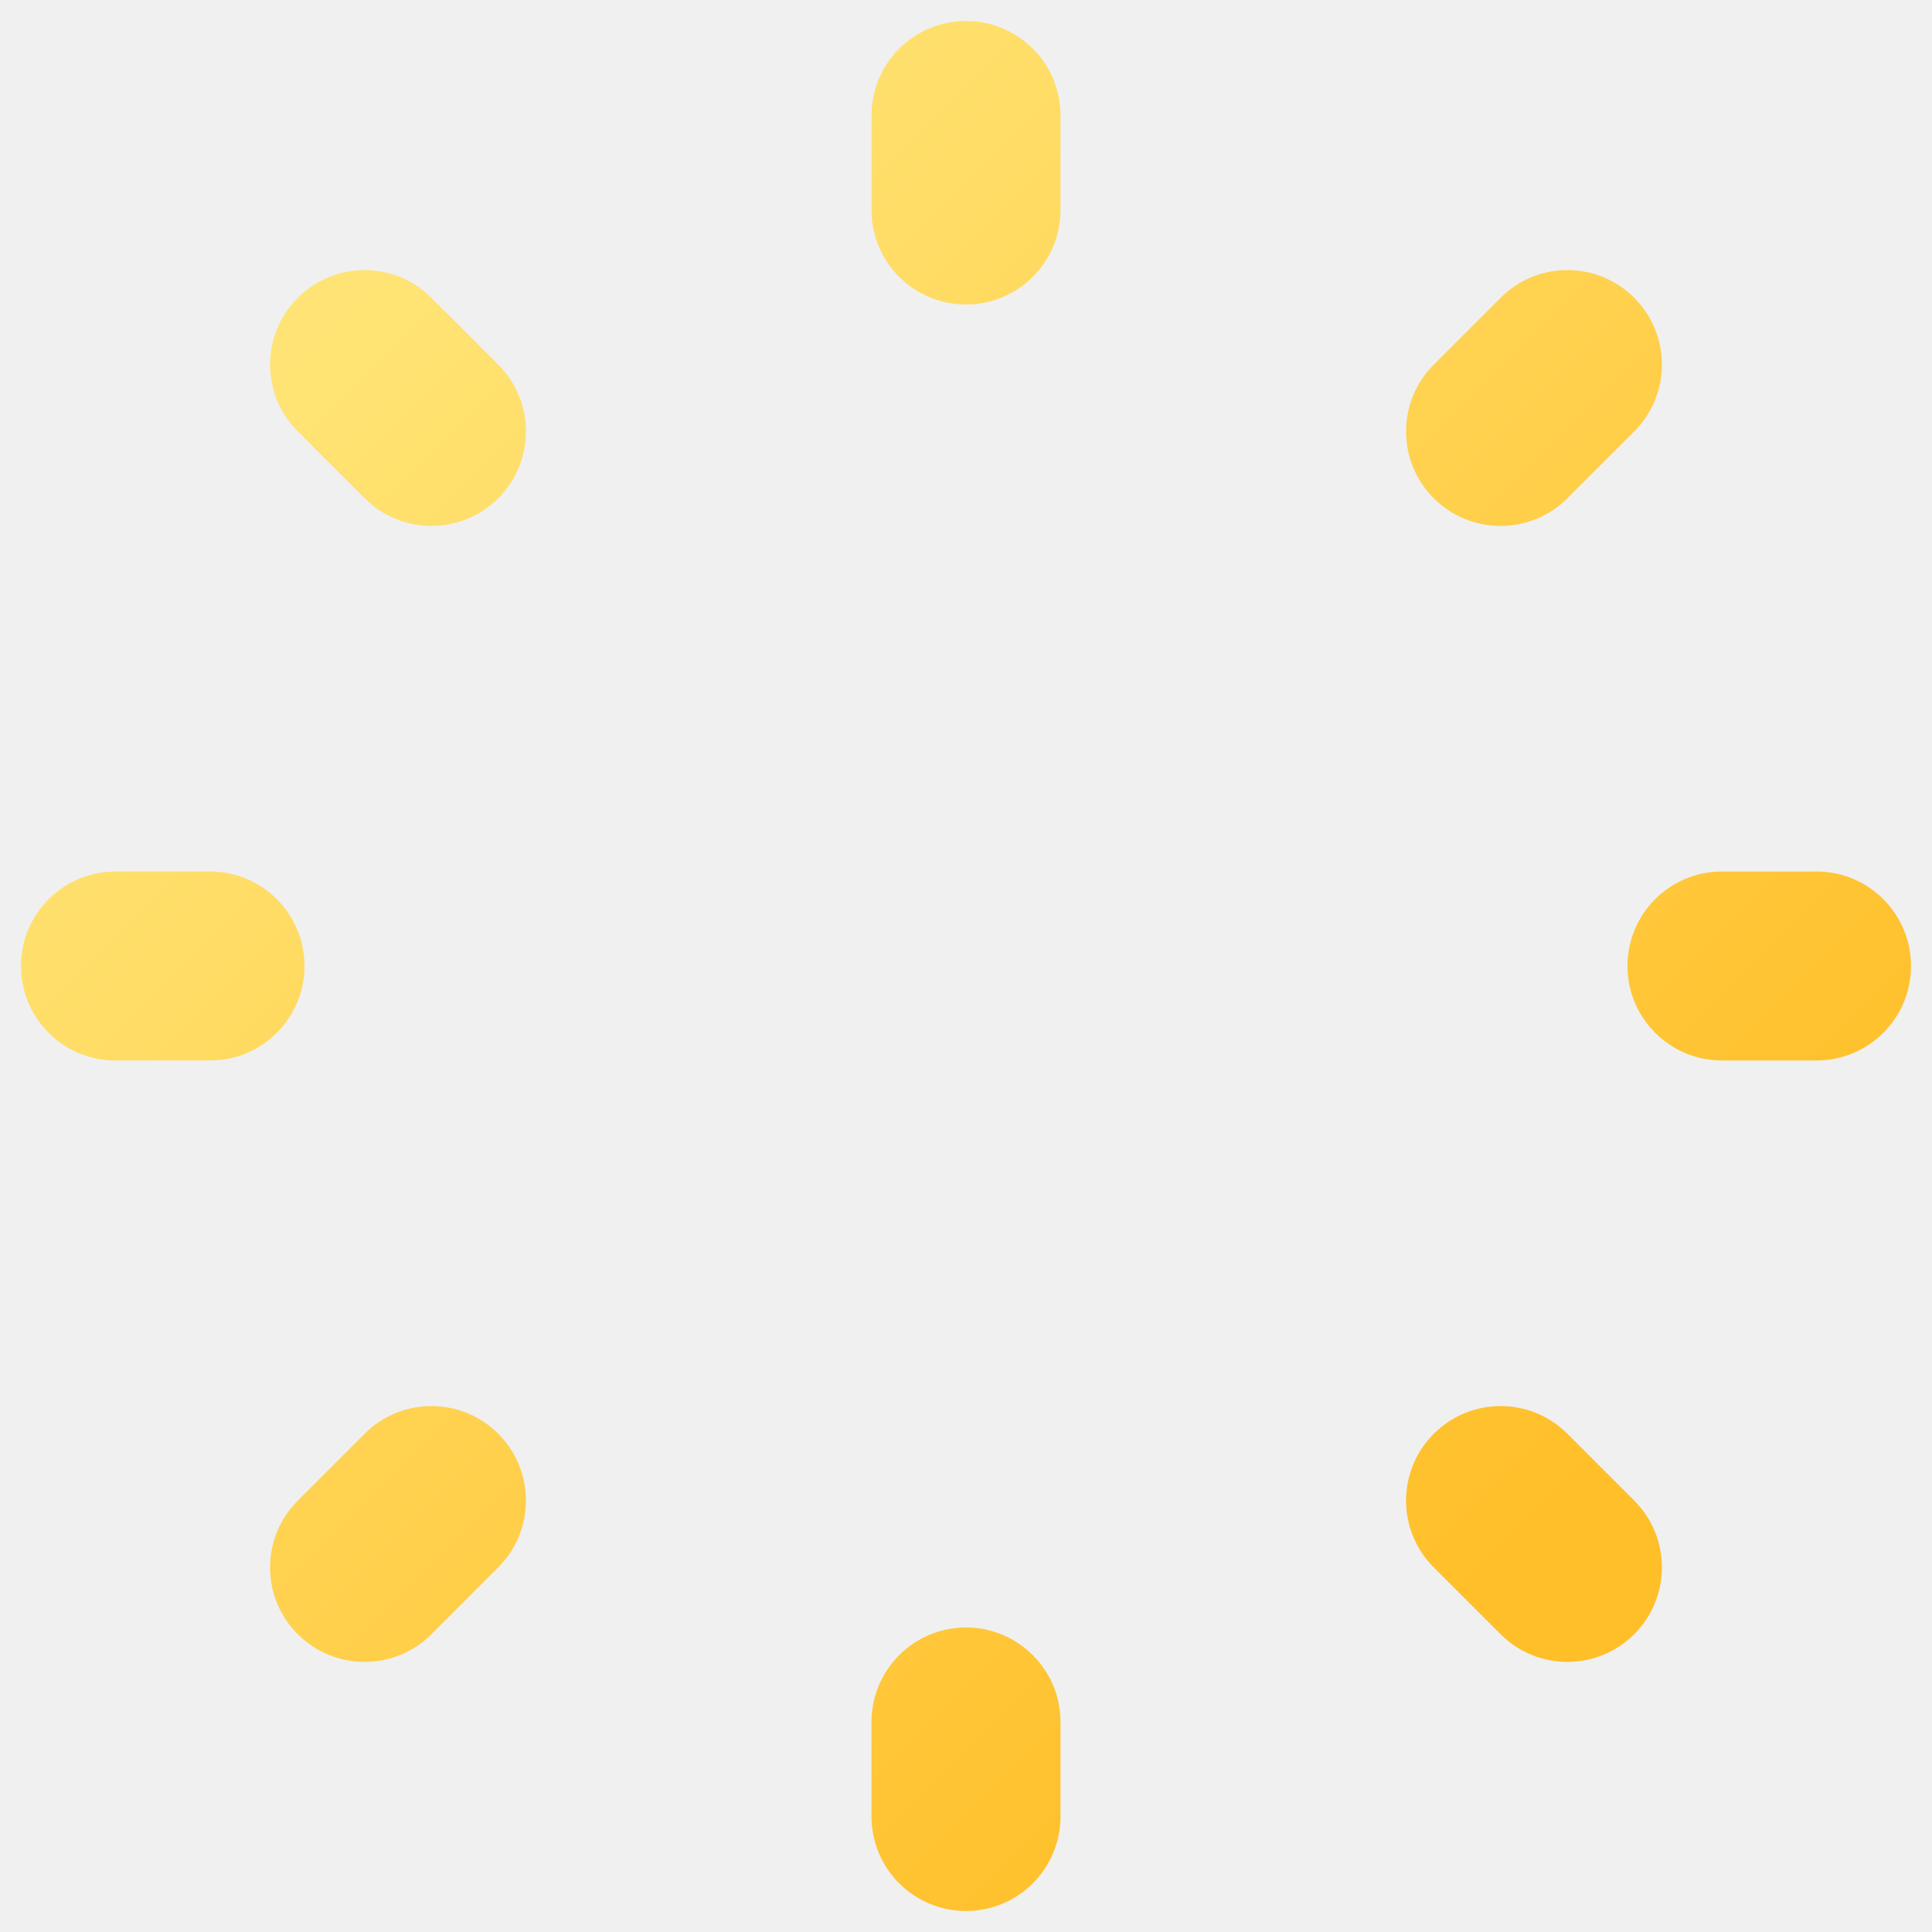
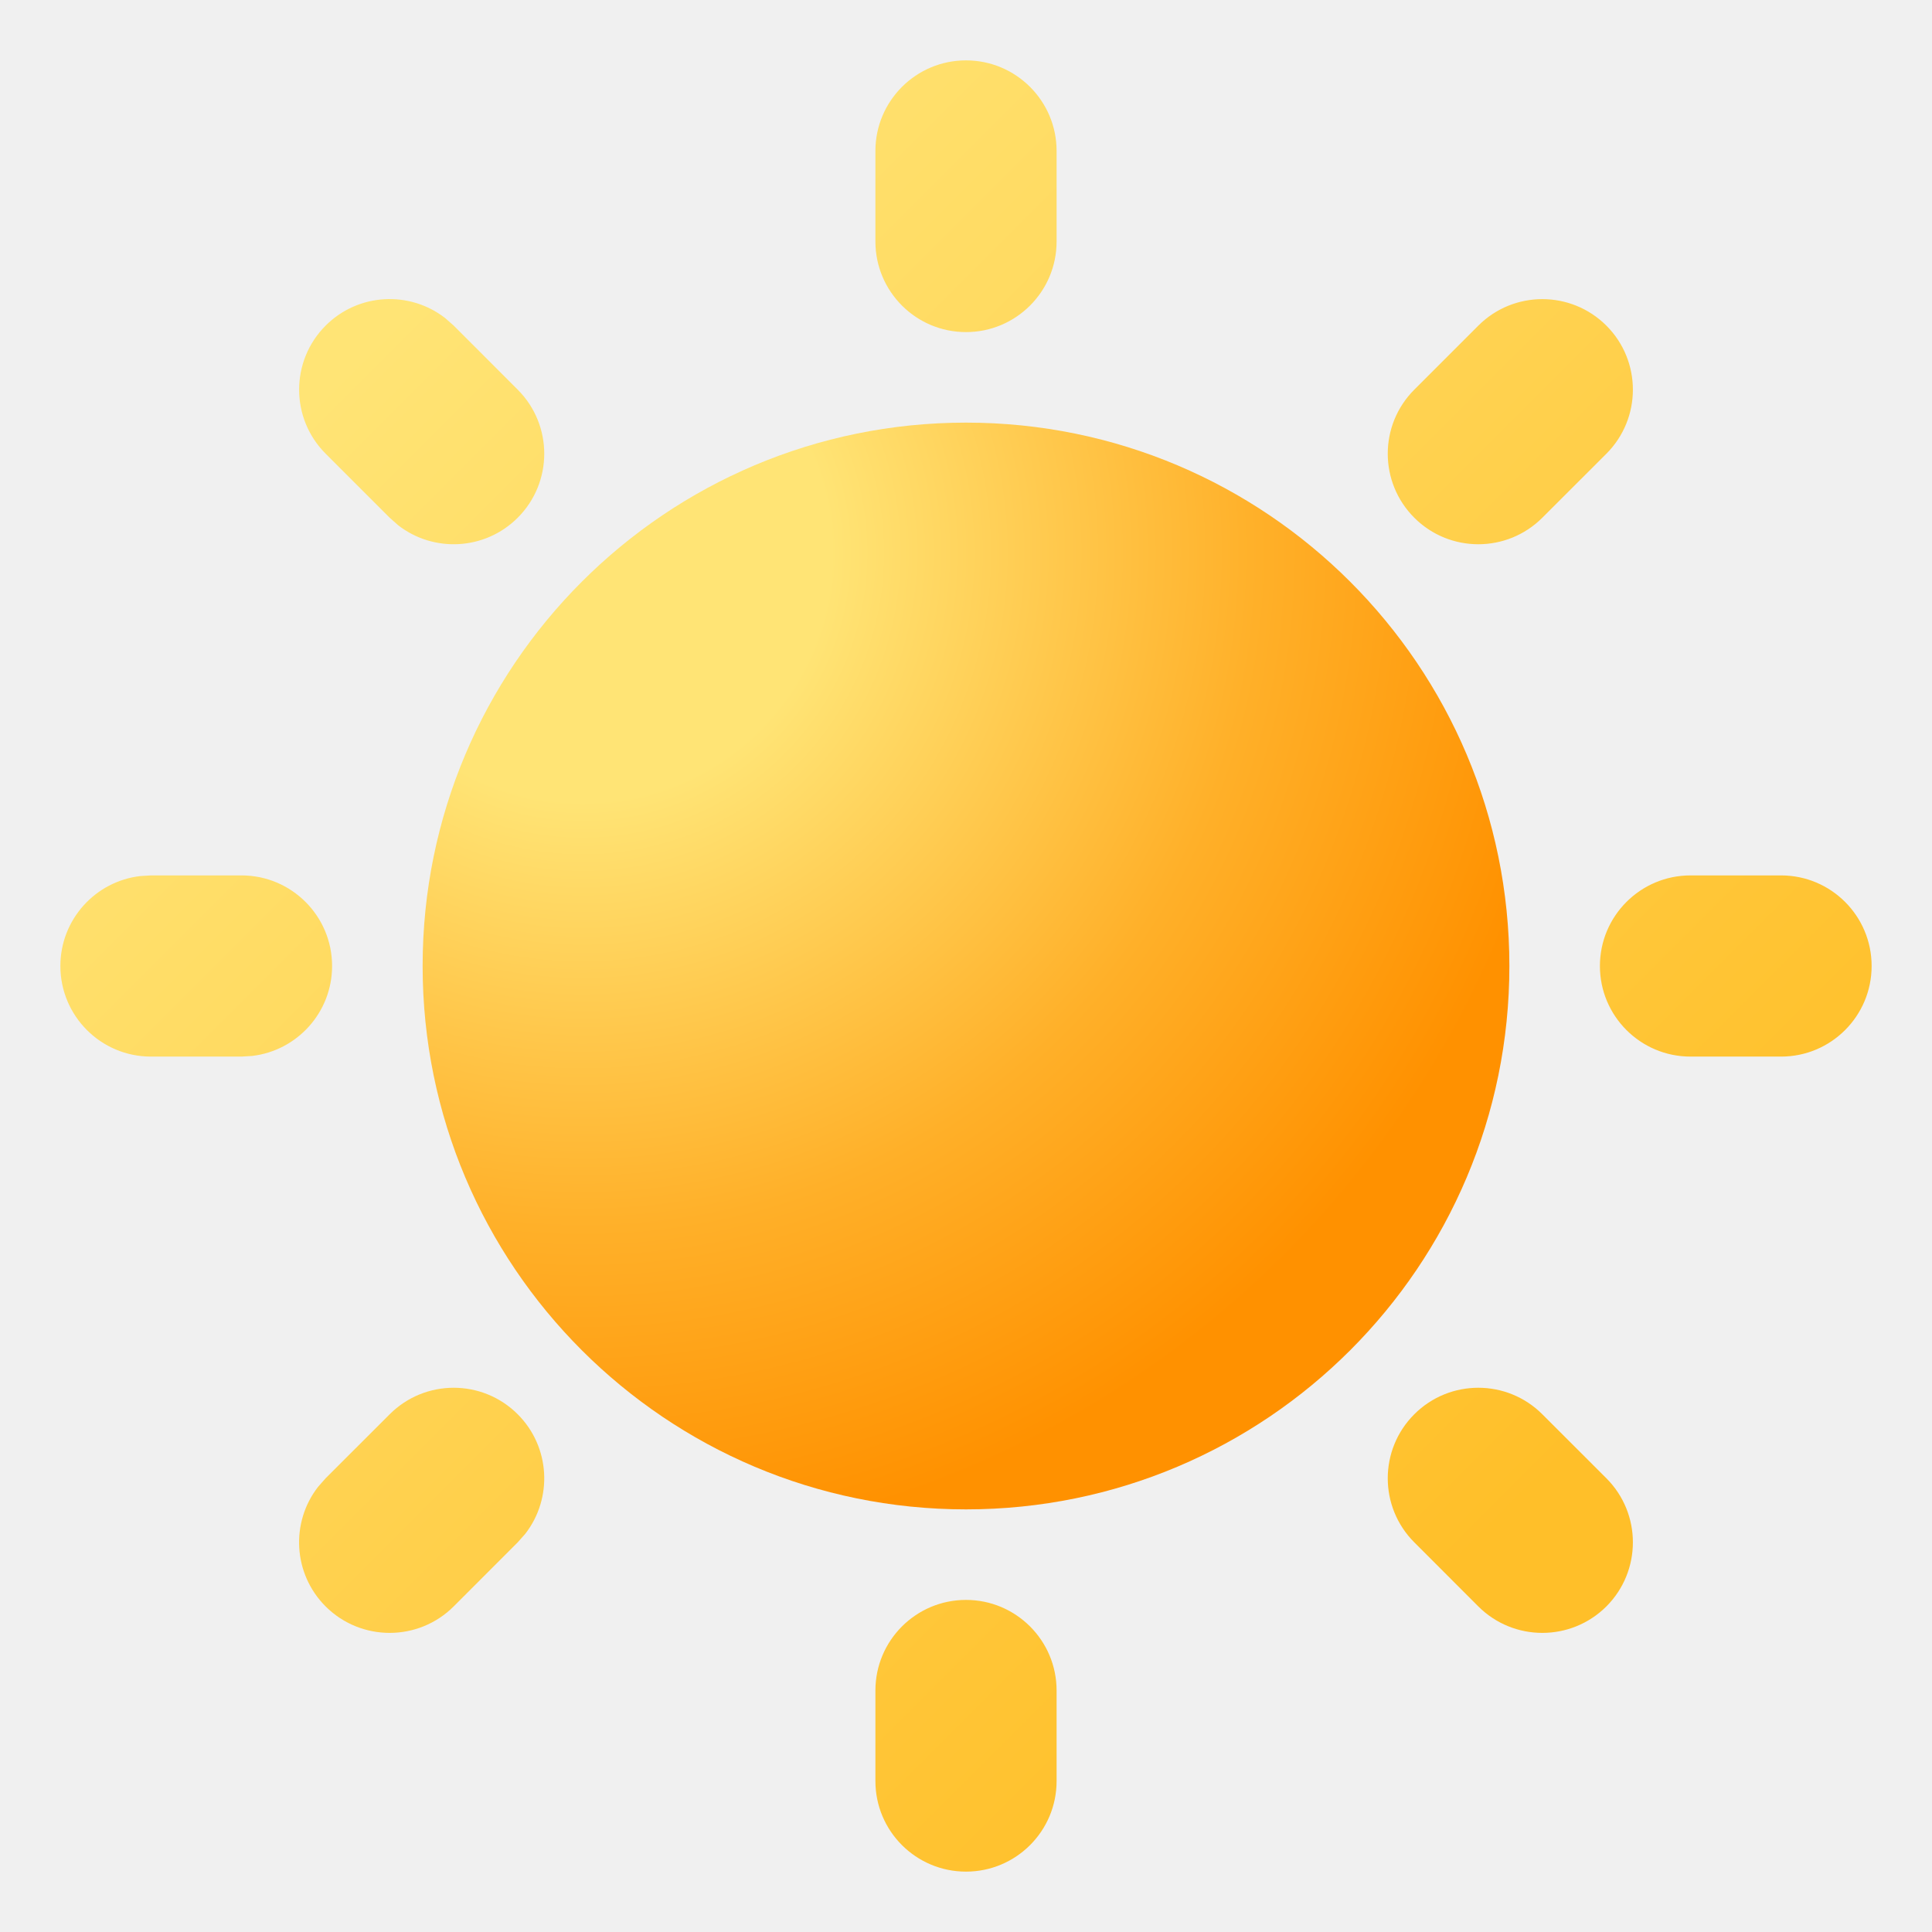
- <svg xmlns="http://www.w3.org/2000/svg" width="46" height="46" viewBox="0 0 46 46" fill="none">
-   <path d="M23 38.75C24.243 38.75 25.25 39.757 25.25 41V43.25C25.25 44.493 24.243 45.5 23 45.5C21.757 45.5 20.75 44.493 20.75 43.25V41C20.75 39.757 21.757 38.75 23 38.75ZM37.319 34.137L38.91 35.728C39.789 36.607 39.789 38.031 38.91 38.91C38.031 39.789 36.607 39.789 35.728 38.91L34.137 37.319C33.258 36.44 33.258 35.016 34.137 34.137C35.016 33.258 36.44 33.258 37.319 34.137ZM8.681 34.137C9.56 33.258 10.984 33.258 11.863 34.137C12.674 34.948 12.736 36.224 12.05 37.107L11.863 37.319L10.272 38.91C9.393 39.789 7.969 39.789 7.09 38.91C6.279 38.099 6.216 36.823 6.903 35.94L7.09 35.728L8.681 34.137ZM5 20.75C6.243 20.75 7.25 21.757 7.25 23C7.25 24.154 6.381 25.105 5.262 25.235L5 25.25H2.75C1.507 25.25 0.5 24.243 0.5 23C0.5 21.846 1.369 20.895 2.488 20.765L2.75 20.75H5ZM43.25 20.75C44.493 20.75 45.5 21.757 45.5 23C45.5 24.243 44.493 25.25 43.25 25.25H41C39.757 25.25 38.75 24.243 38.75 23C38.75 21.757 39.757 20.75 41 20.75H43.25ZM7.09 7.09C7.901 6.279 9.177 6.217 10.06 6.903L10.272 7.09L11.863 8.681C12.742 9.56 12.742 10.984 11.863 11.863C11.052 12.674 9.776 12.736 8.893 12.05L8.681 11.863L7.09 10.272C6.211 9.393 6.211 7.969 7.09 7.09ZM38.91 7.09C39.789 7.969 39.789 9.393 38.91 10.272L37.319 11.863C36.44 12.742 35.016 12.742 34.137 11.863C33.258 10.984 33.258 9.56 34.137 8.681L35.728 7.09C36.607 6.211 38.031 6.211 38.91 7.09ZM23 0.5C24.243 0.5 25.25 1.507 25.25 2.75V5C25.25 6.243 24.243 7.25 23 7.25C21.757 7.25 20.75 6.243 20.75 5V2.75C20.75 1.507 21.757 0.5 23 0.5Z" fill="url(#paint0_linear_618_103)" />
+ <svg xmlns="http://www.w3.org/2000/svg" width="36" height="36" viewBox="0 0 36 36" fill="none">
+   <g clip-path="url(#clip0_278_1859)">
+     <path d="M18 7.875C23.592 7.875 28.125 12.408 28.125 18C28.125 23.592 23.592 28.125 18 28.125C12.408 28.125 7.875 23.592 7.875 18C7.875 12.408 12.408 7.875 18 7.875Z" fill="url(#paint0_radial_278_1859)" />
+     <path d="M18 29.812C18.932 29.812 19.688 30.568 19.688 31.5V33.188C19.688 34.12 18.932 34.875 18 34.875C17.068 34.875 16.312 34.12 16.312 33.188V31.5C16.312 30.568 17.068 29.812 18 29.812ZM28.739 26.353L29.933 27.546C30.591 28.205 30.591 29.273 29.933 29.933C29.273 30.591 28.205 30.591 27.546 29.933L26.353 28.739C25.694 28.08 25.694 27.012 26.353 26.353C27.012 25.694 28.08 25.694 28.739 26.353ZM7.261 26.353C7.92 25.694 8.988 25.694 9.647 26.353C10.255 26.961 10.302 27.918 9.788 28.58L9.647 28.739L8.454 29.933C7.795 30.591 6.726 30.591 6.067 29.933C5.459 29.324 5.412 28.367 5.927 27.705L6.067 27.546L7.261 26.353ZM4.5 16.312C5.432 16.312 6.188 17.068 6.188 18C6.188 18.865 5.536 19.579 4.697 19.676L4.5 19.688H2.812C1.881 19.688 1.125 18.932 1.125 18C1.125 17.135 1.776 16.421 2.616 16.324L2.812 16.312H4.5ZM33.188 16.312C34.12 16.312 34.875 17.068 34.875 18C34.875 18.932 34.12 19.688 33.188 19.688H31.5C30.568 19.688 29.812 18.932 29.812 18C29.812 17.068 30.568 16.312 31.5 16.312H33.188ZM6.068 6.067C6.676 5.459 7.633 5.412 8.295 5.927L8.454 6.067L9.647 7.261C10.306 7.92 10.306 8.988 9.647 9.647C9.039 10.255 8.082 10.302 7.42 9.788L7.261 9.647L6.068 8.454C5.409 7.795 5.409 6.726 6.068 6.067ZM29.933 6.068C30.591 6.727 30.591 7.795 29.933 8.454L28.739 9.647C28.08 10.306 27.012 10.306 26.353 9.647C25.694 8.988 25.694 7.92 26.353 7.261L27.546 6.068C28.205 5.409 29.273 5.409 29.933 6.068ZM18 1.125C18.932 1.125 19.688 1.881 19.688 2.812V4.5C19.688 5.432 18.932 6.188 18 6.188C17.068 6.188 16.312 5.432 16.312 4.5V2.812C16.312 1.881 17.068 1.125 18 1.125Z" fill="url(#paint1_linear_278_1859)" />
+   </g>
  <defs>
-     <linearGradient id="paint0_linear_618_103" x1="0.219" y1="0.219" x2="45.781" y2="45.781" gradientUnits="userSpaceOnUse">
+     <radialGradient id="paint0_radial_278_1859" cx="0" cy="0" r="1" gradientUnits="userSpaceOnUse" gradientTransform="translate(10.9688 10.4062) rotate(43.0203) scale(23.4644)">
+       <stop offset="0.194" stop-color="#FFE475" />
+       <stop offset="0.529" stop-color="#FFB029" />
+       <stop offset="0.78" stop-color="#FF9100" />
+     </radialGradient>
+     <linearGradient id="paint1_linear_278_1859" x1="0.914" y1="0.914" x2="35.086" y2="35.086" gradientUnits="userSpaceOnUse">
      <stop offset="0.167" stop-color="#FFE475" />
      <stop offset="0.799" stop-color="#FFBF29" />
    </linearGradient>
+     <clipPath id="clip0_278_1859">
+       <rect width="36" height="36" fill="white" />
+     </clipPath>
  </defs>
</svg>
